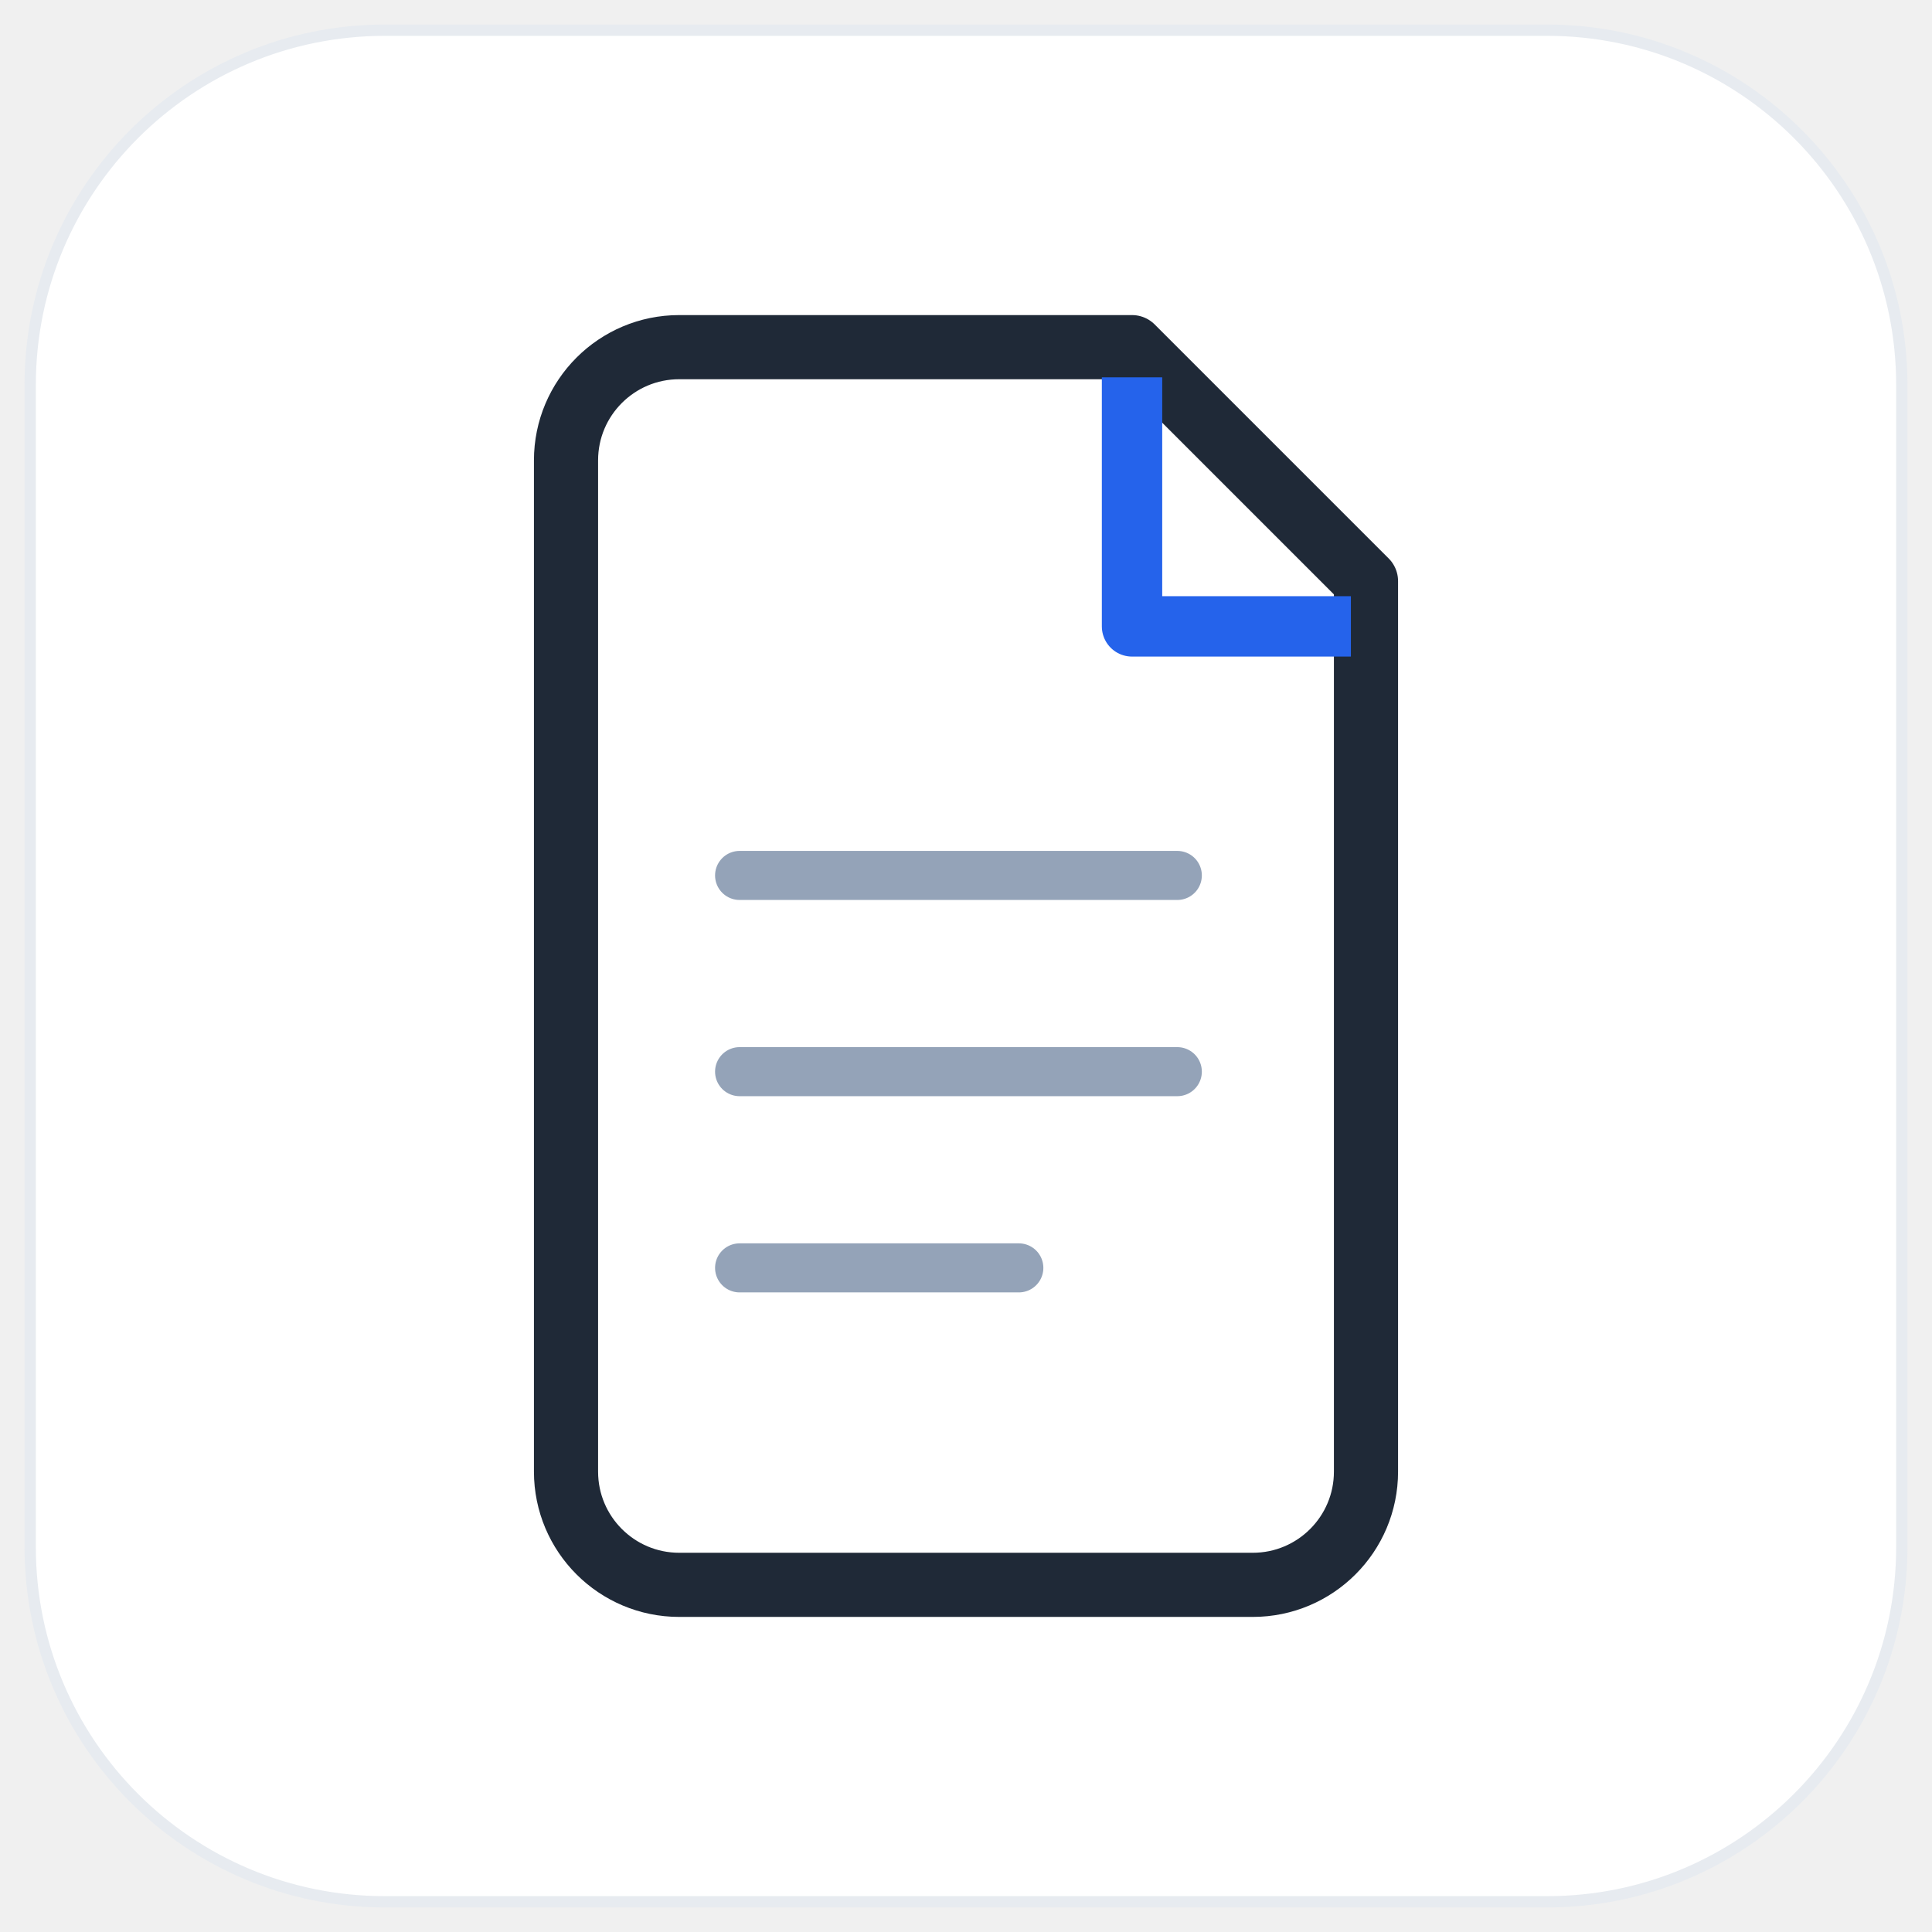
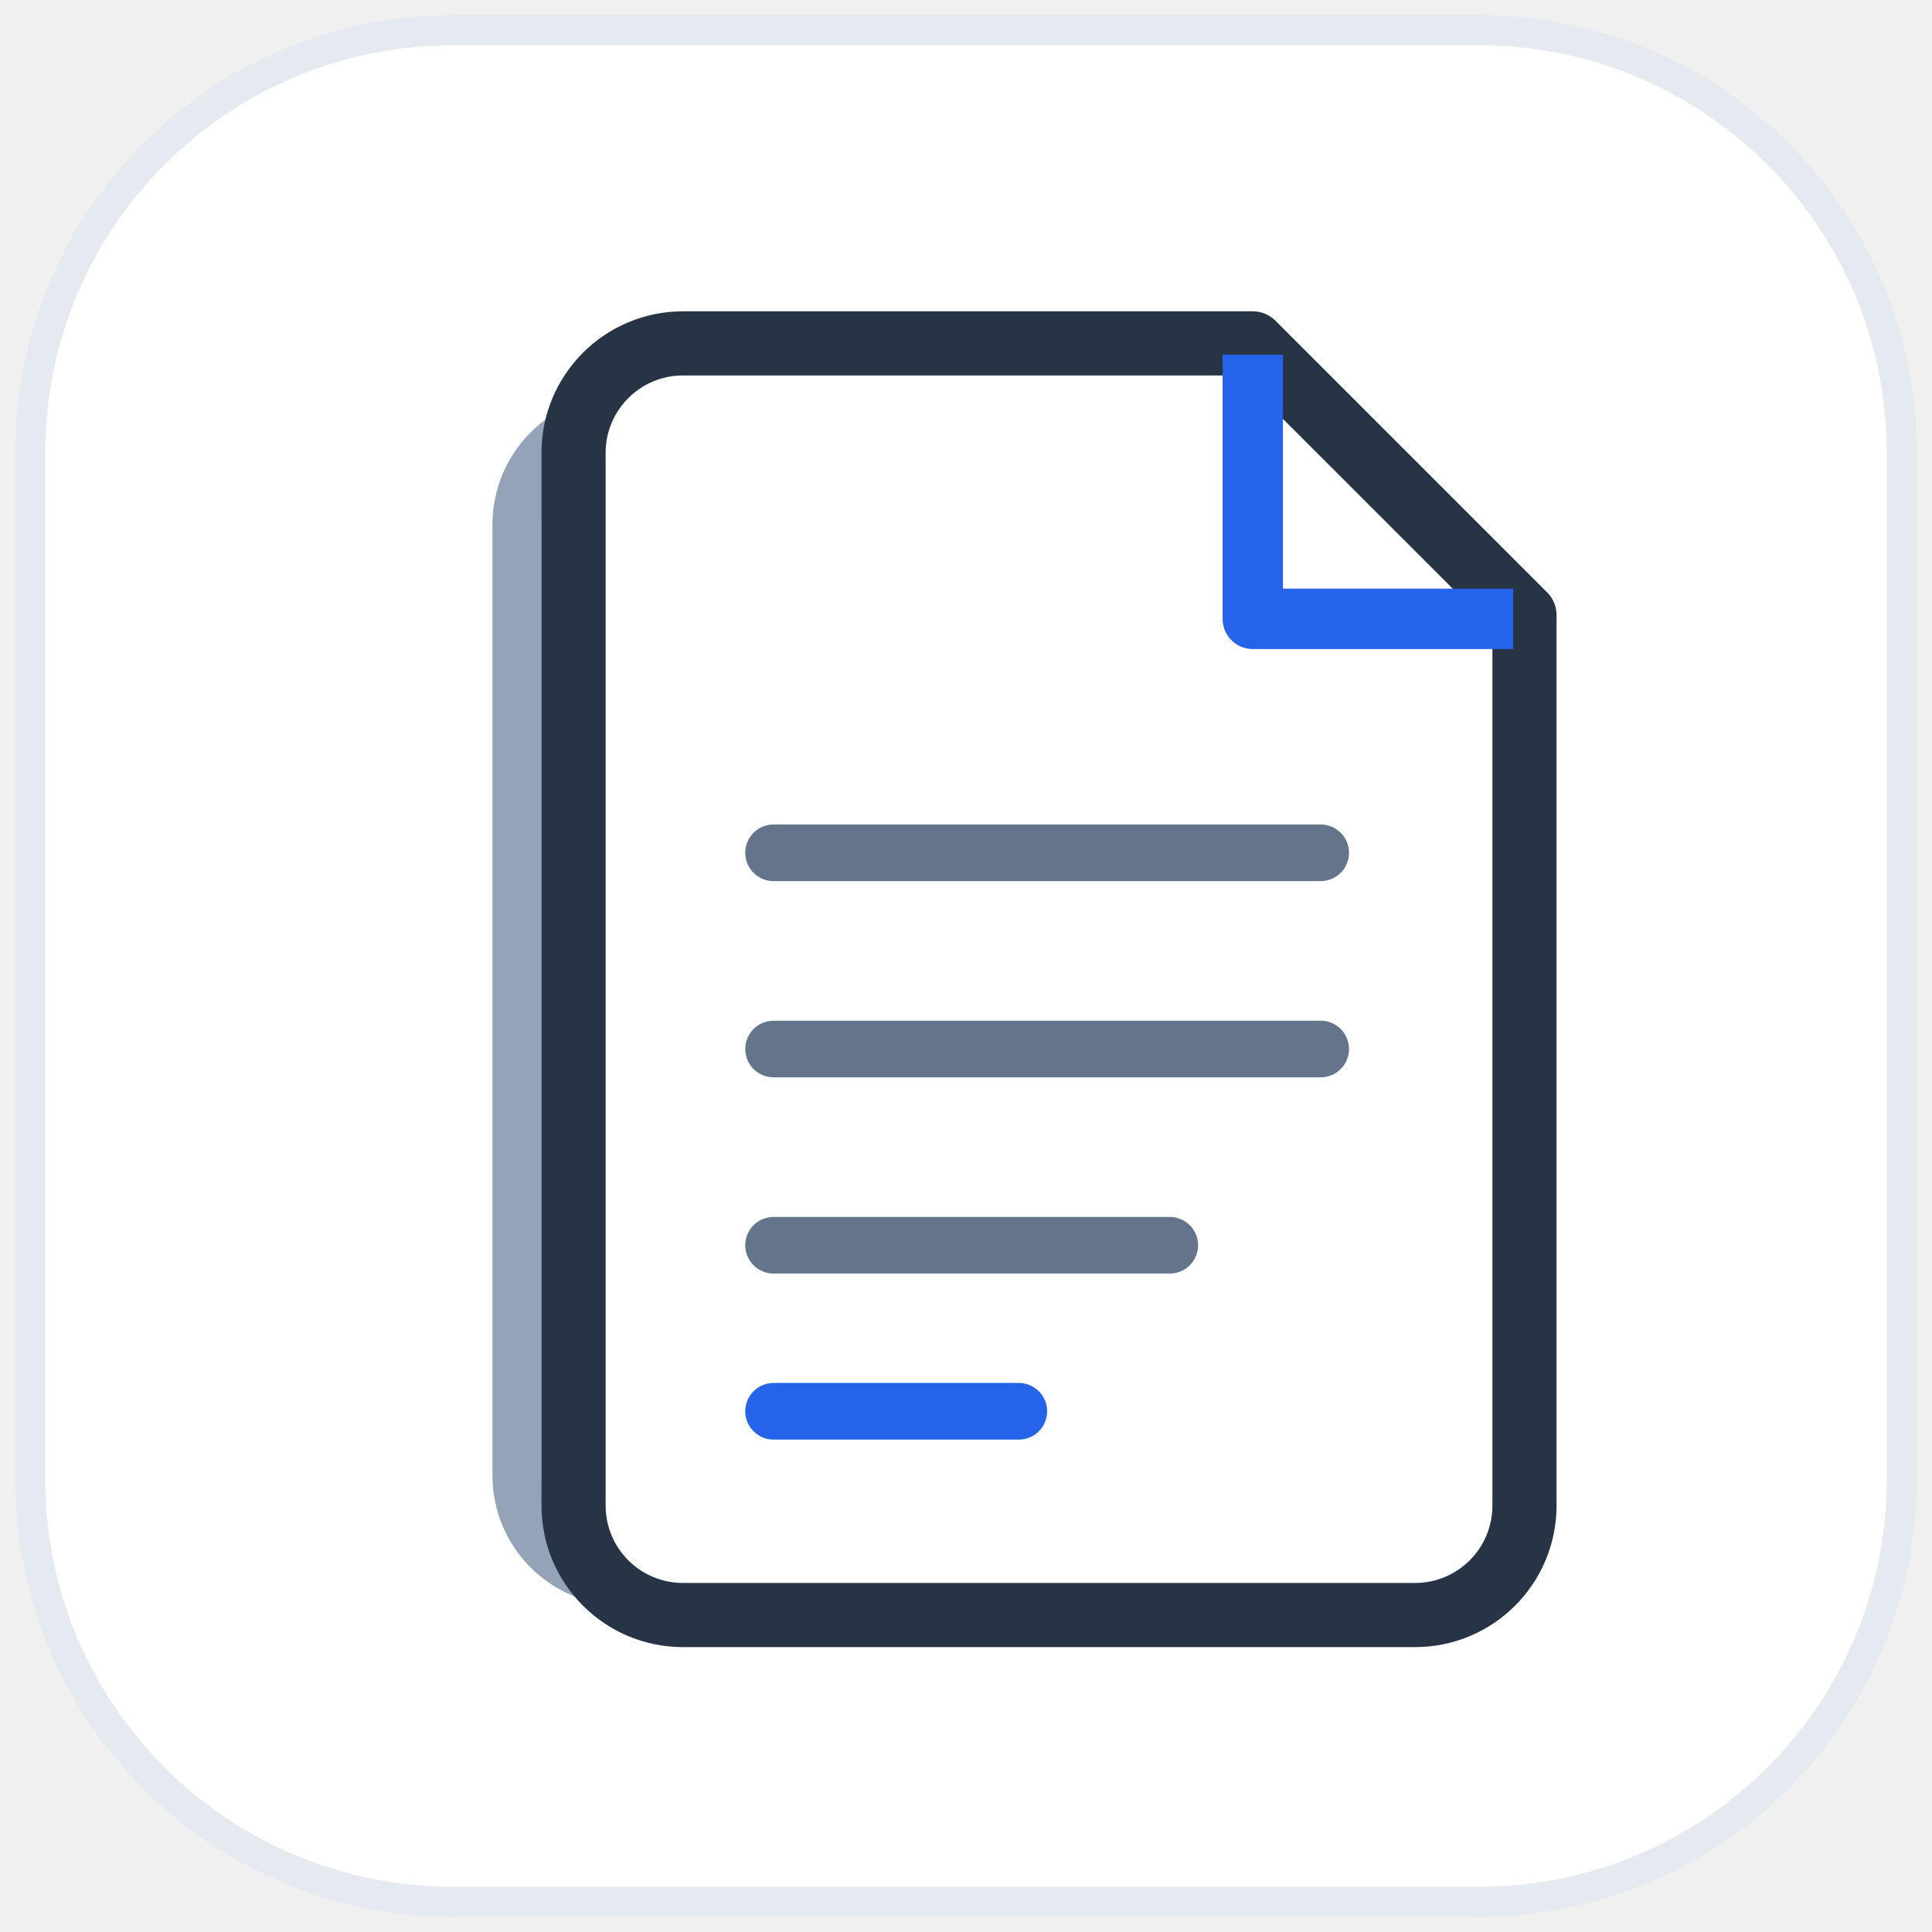
<svg xmlns="http://www.w3.org/2000/svg" viewBox="0 0 512 512">
-   <rect x="8" y="8" width="496" height="496" rx="94" fill="#fff" stroke="#e7ebf0" stroke-width="3" />
-   <path d="M180 92h120l62 62v236a30 30 0 0 1-30 30H180a30 30 0 0 1-30-30V122a30 30 0 0 1 30-30Z" fill="#fff" stroke="#1f2937" stroke-width="17" stroke-linejoin="round" />
-   <path d="M300 100v66h58" fill="none" stroke="#2563eb" stroke-width="16" stroke-linejoin="round" />
-   <path d="M196 232h116M196 284h116M196 336h74" stroke="#94a3b8" stroke-width="13" stroke-linecap="round" />
+   <rect x="8" y="8" width="496" height="496" rx="112" fill="#fff" stroke="#e5eaf0" stroke-width="8" />
+   <path d="M165 111h166l54 54v226a28 28 0 0 1-28 28H165a28 28 0 0 1-28-28V139a28 28 0 0 1 28-28Z" fill="#f8fafc" stroke="#94a3b8" stroke-width="13" stroke-linejoin="round" />
+   <path d="M181 91h151l72 72v236a29 29 0 0 1-29 29H181a29 29 0 0 1-29-29V120a29 29 0 0 1 29-29Z" fill="#fff" stroke="#263445" stroke-width="17" stroke-linejoin="round" />
+   <path d="M332 94v70h69" fill="none" stroke="#2563eb" stroke-width="16" stroke-linejoin="round" />
+   <path d="M205 226h145M205 278h145M205 330h105" fill="none" stroke="#64748b" stroke-width="15" stroke-linecap="round" />
+   <path d="M205 374h65" fill="none" stroke="#2563eb" stroke-width="15" stroke-linecap="round" />
</svg>
